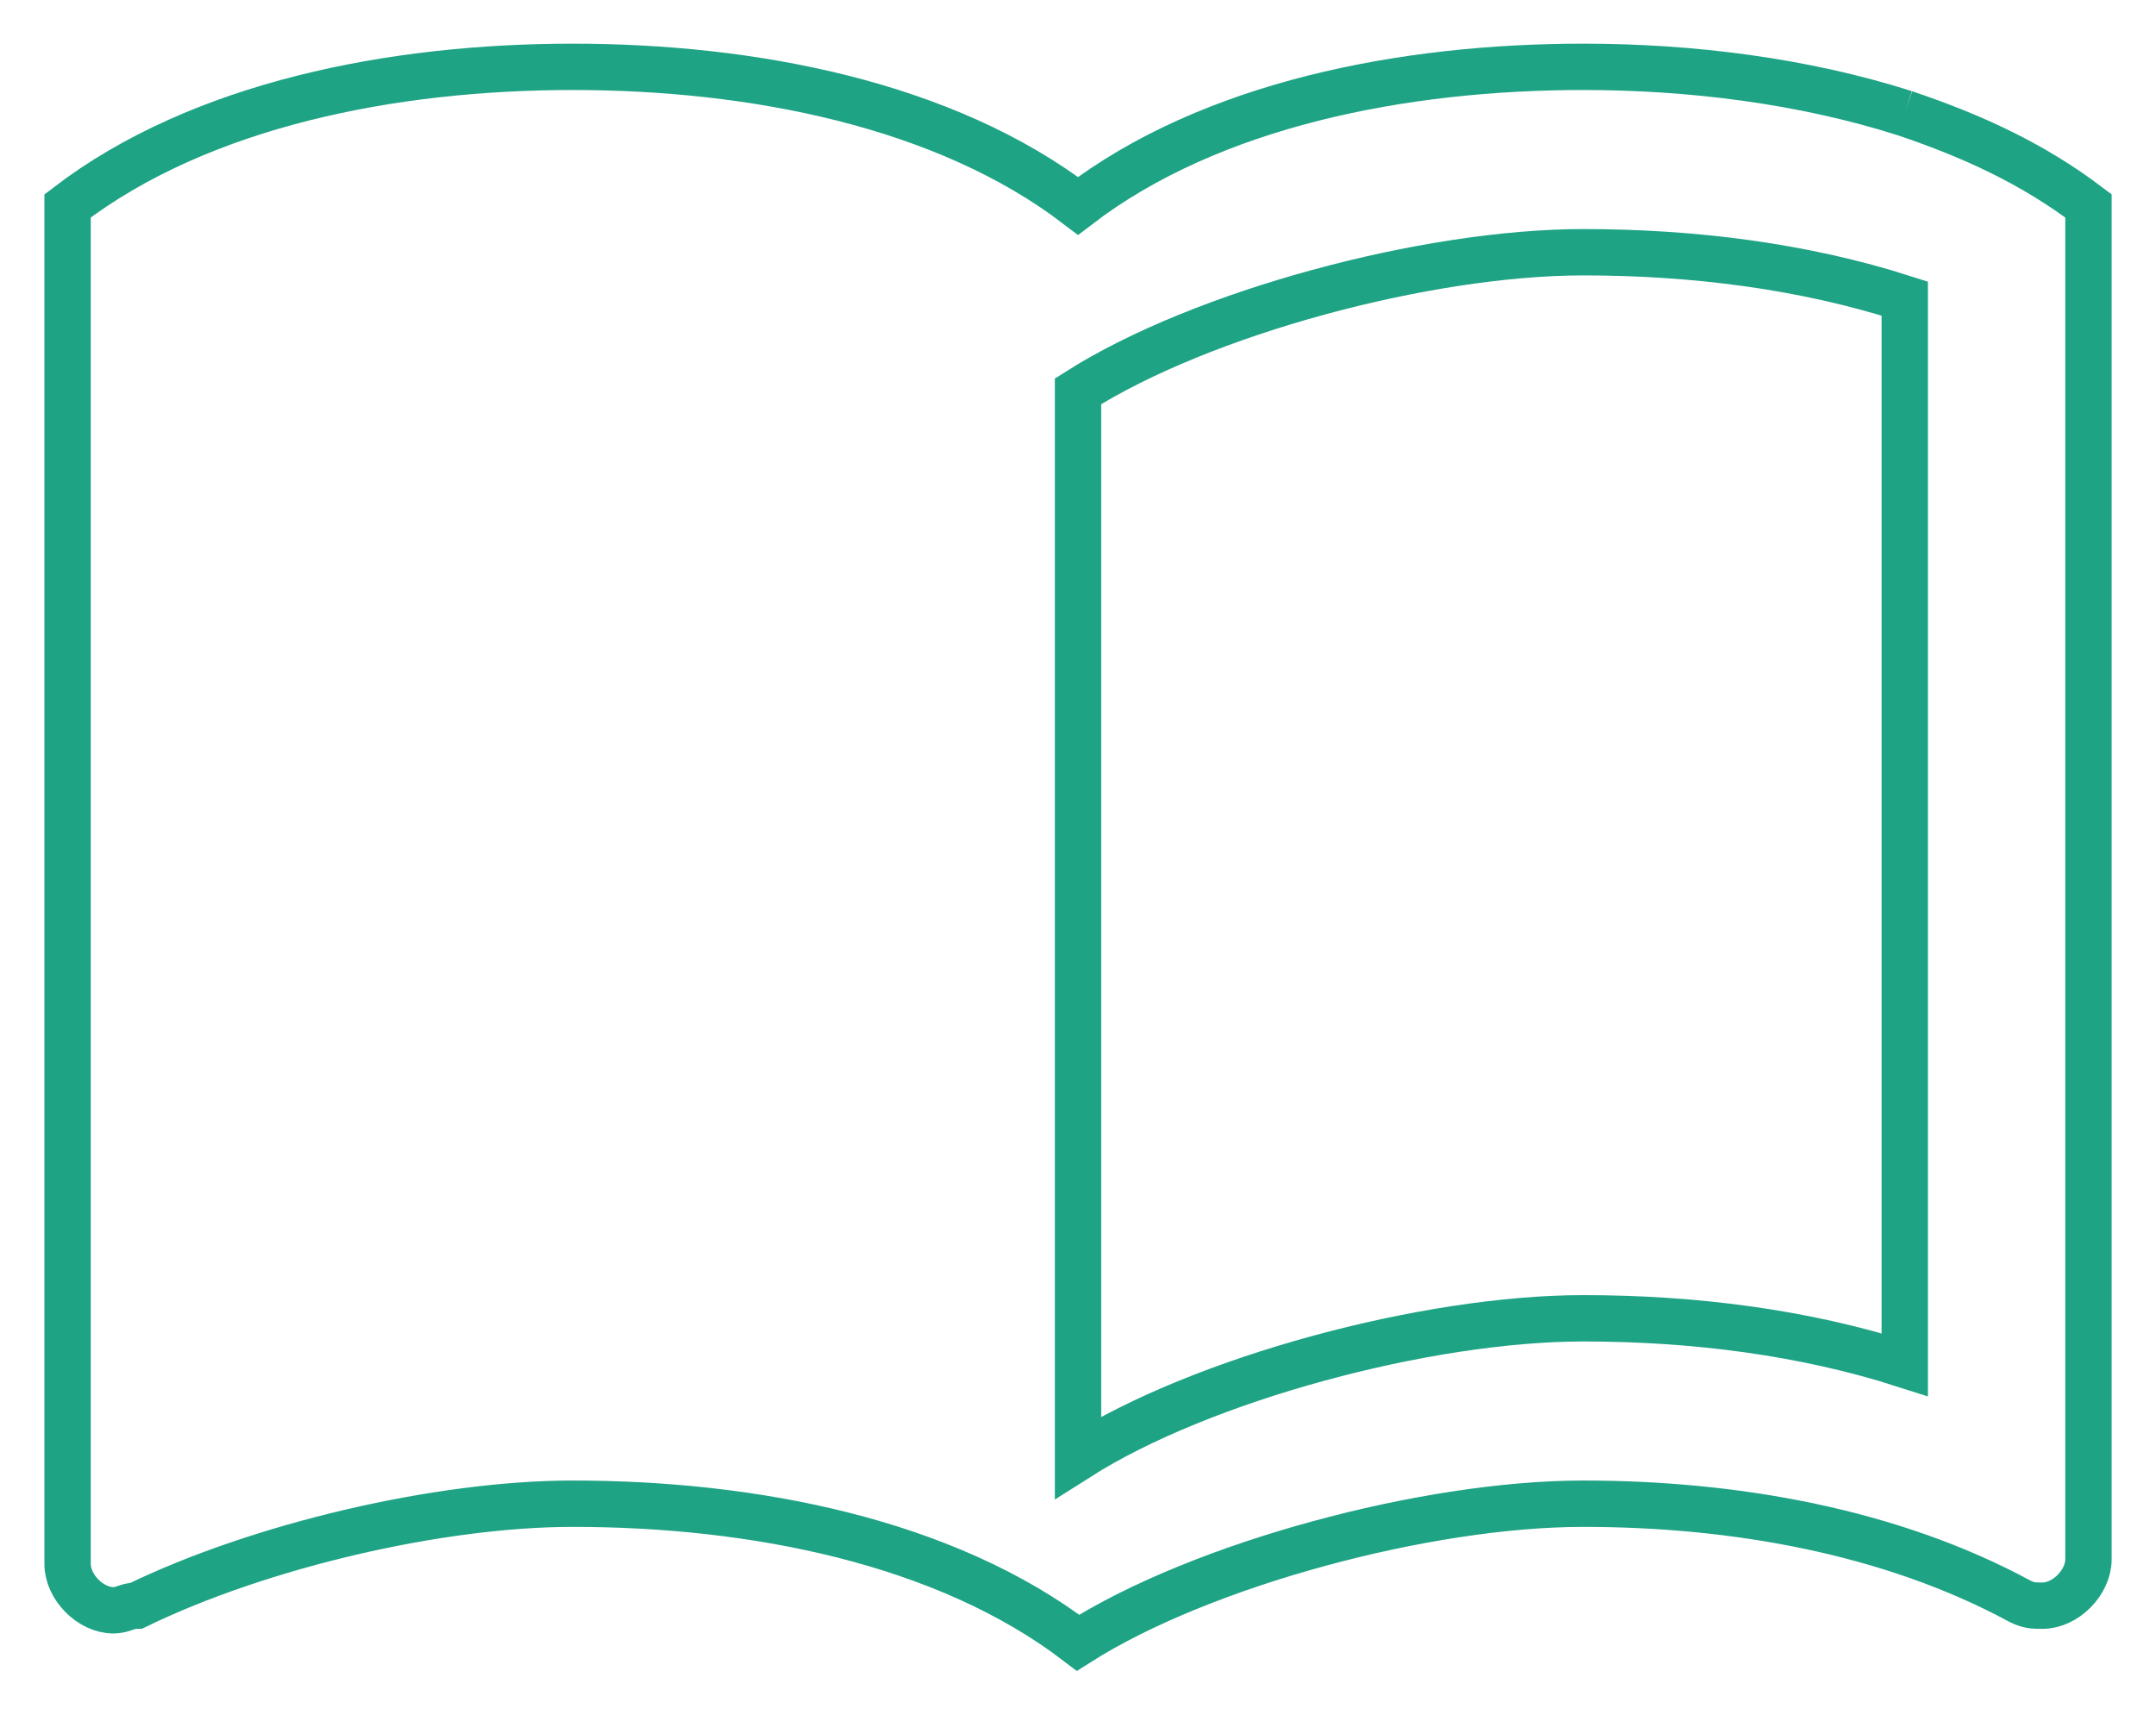
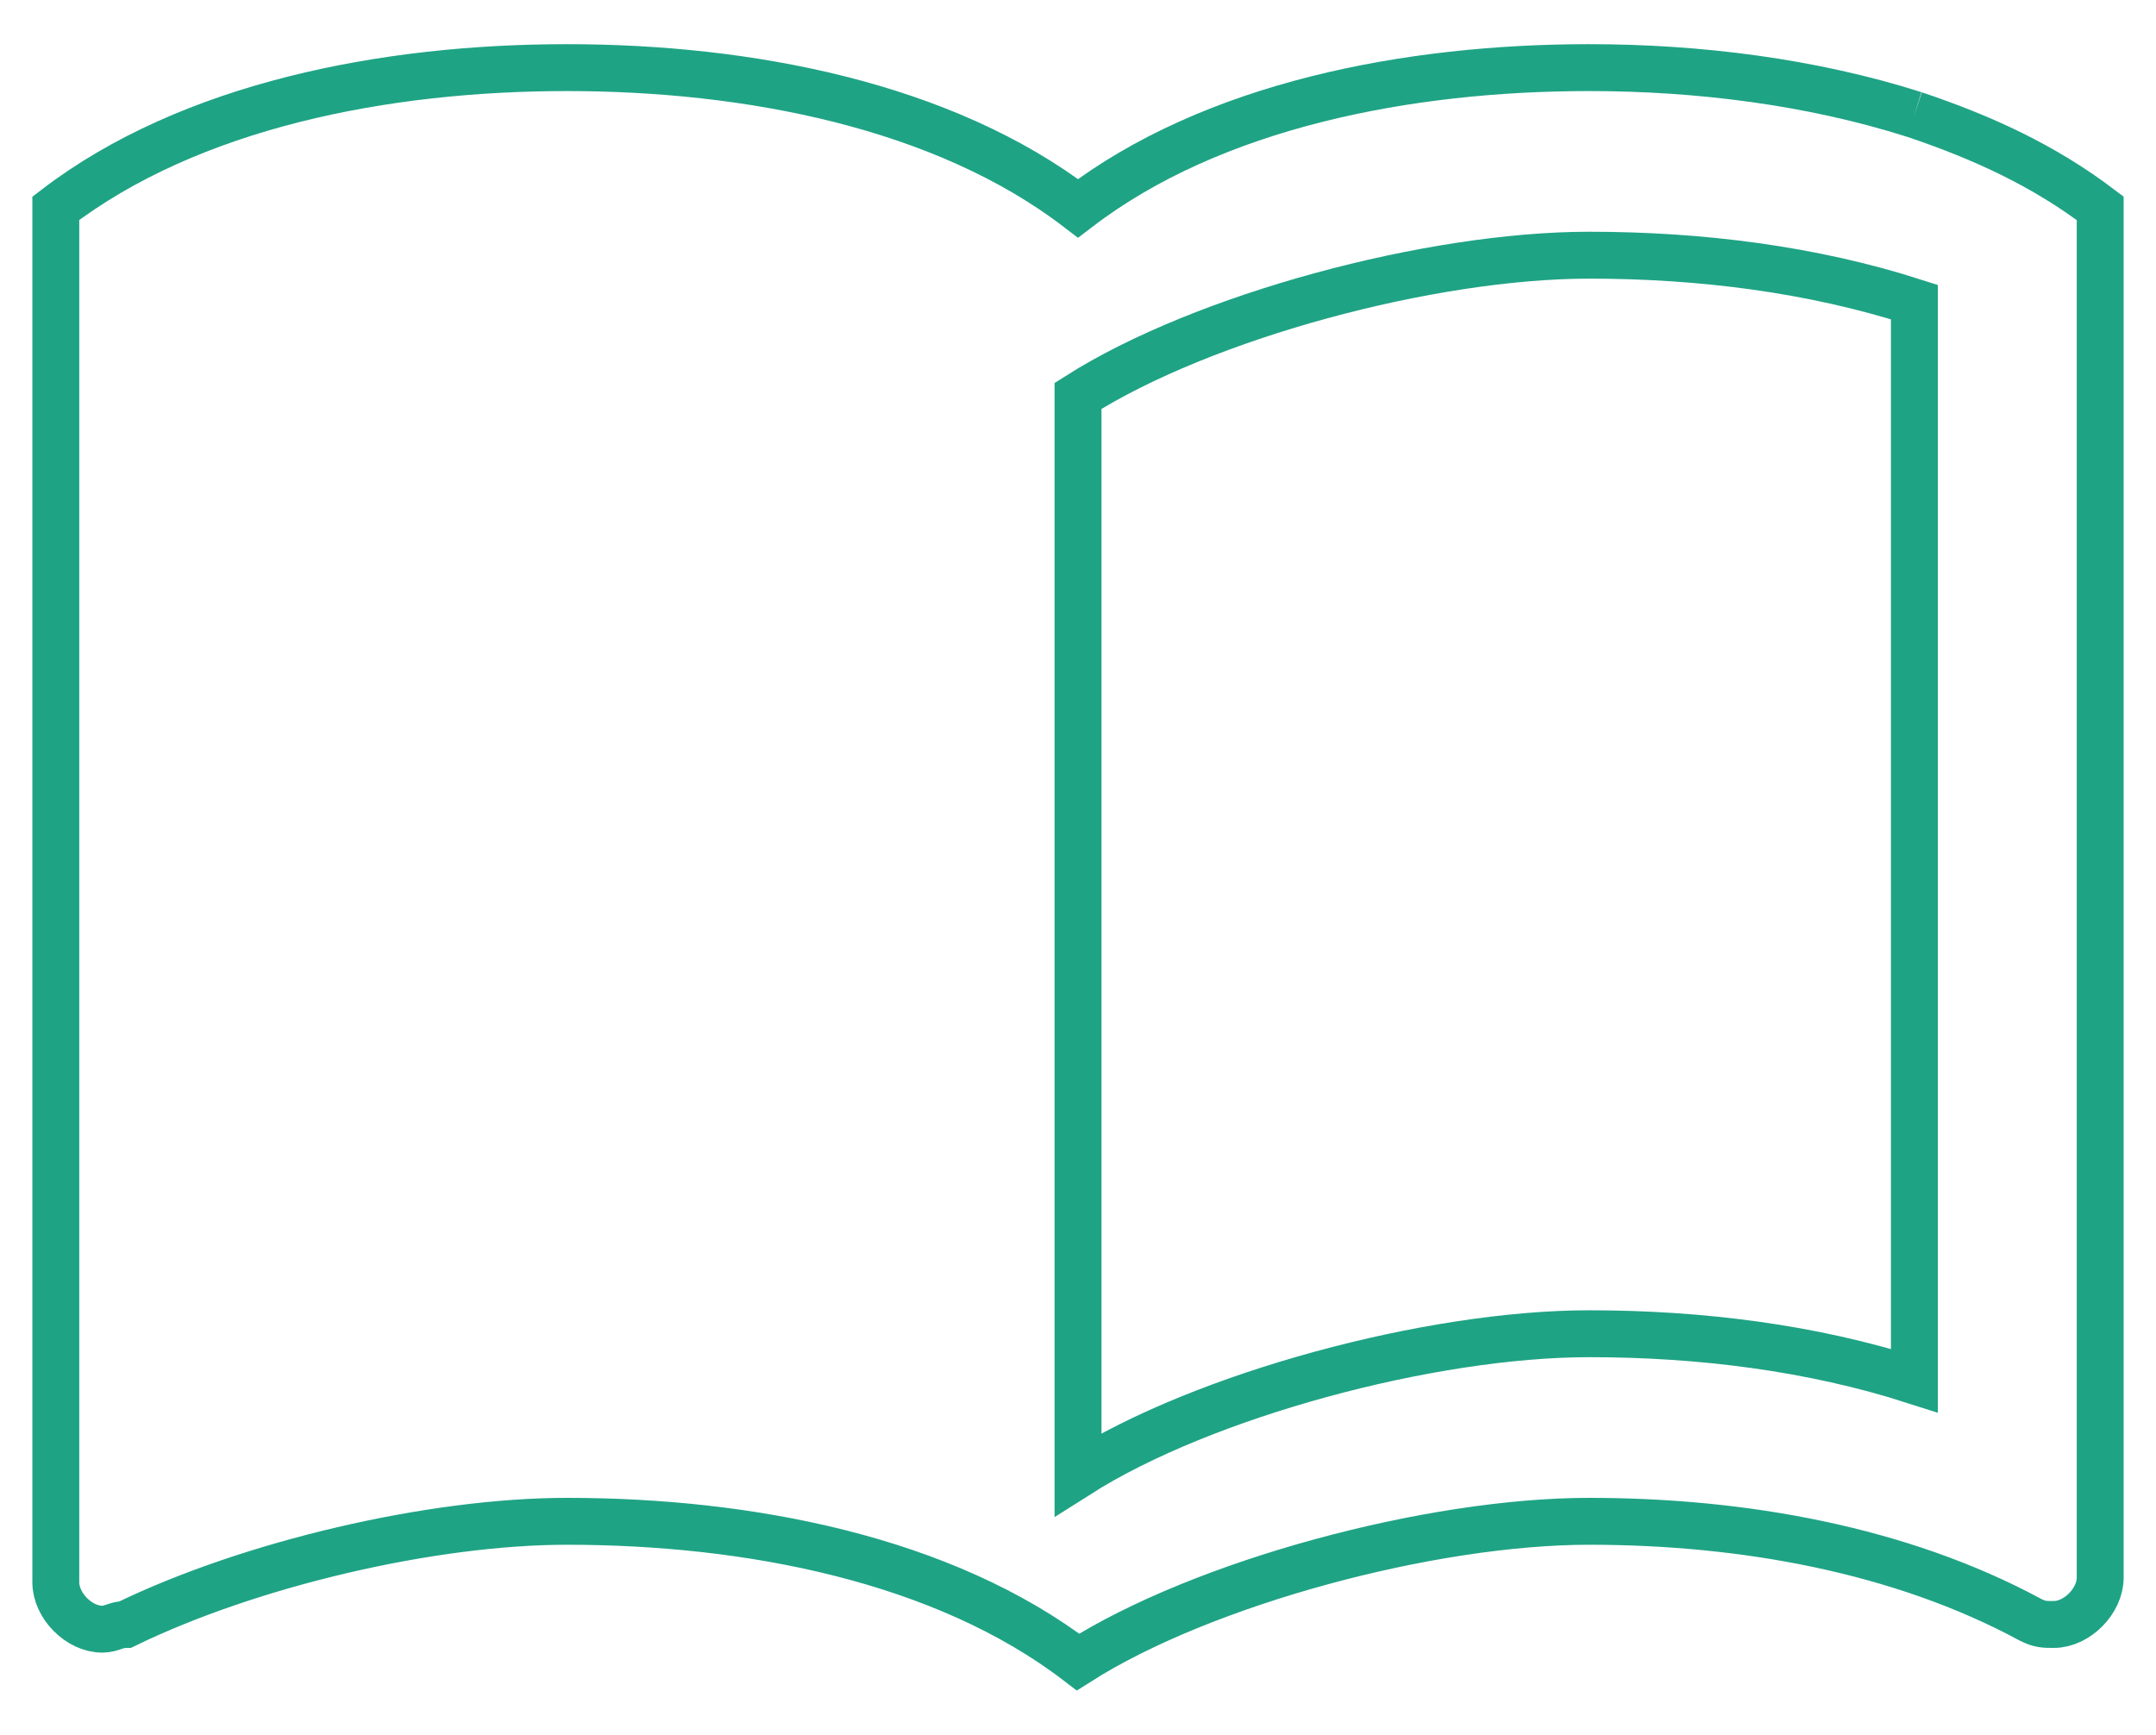
- <svg xmlns="http://www.w3.org/2000/svg" version="1.1" width="44" height="35" viewBox="-1 -1 45.973 36.994" id="svg4">
-   <defs id="defs8" />
-   <path d="M 39.821,1.442 C 37.621,0.742 35.204,0.442 32.885,0.442 c -3.864,0 -8.025,0.8 -10.898,3 -2.873,-2.2 -7.034,-3 -10.898,-3 -3.864,0 -8.025,0.8 -10.898,3 V 32.742 c 0,0.5 0.495,1 0.991,1 0.198,0 0.297,-0.1 0.495,-0.1 2.675,-1.3 6.539,-2.2 9.412,-2.2 3.864,0 8.025,0.8 10.898,3 2.675,-1.7 7.53,-3 10.898,-3 3.27,0 6.638,0.6 9.412,2.1 0.198,0.1 0.297,0.1 0.495,0.1 0.495,0 0.991,-0.5 0.991,-1 V 3.442 c -1.189,-0.9 -2.477,-1.5 -3.963,-2 m 0,27 c -2.18,-0.7 -4.558,-1 -6.935,-1 -3.369,0 -8.223,1.3 -10.898,3 V 7.442 c 2.675,-1.7 7.53,-3 10.898,-3 2.378,0 4.756,0.3 6.935,1 z" id="path2" style="fill:none;stroke:#1fa385;stroke-width:1;stroke-opacity:1" />
+ <svg viewBox="-1 -1 45.973 36.994">
+   <path fill="none" stroke="#1fa385" d="M39.82 1.442c-2.199-.7-4.616-1-6.935-1-3.864 0-8.025.8-10.898 3-2.874-2.2-7.035-3-10.899-3-3.864 0-8.025.8-10.898 3v29.3c0 .5.495 1 .99 1 .199 0 .298-.1.496-.1 2.675-1.3 6.539-2.2 9.412-2.2 3.864 0 8.025.8 10.899 3 2.675-1.7 7.53-3 10.898-3 3.27 0 6.638.6 9.412 2.1.199.1.298.1.496.1.495 0 .99-.5.99-1v-29.2c-1.188-.9-2.476-1.5-3.962-2m0 27c-2.18-.7-4.558-1-6.936-1-3.368 0-8.223 1.3-10.898 3v-23c2.675-1.7 7.53-3 10.898-3 2.378 0 4.756.3 6.936 1z" />
</svg>
